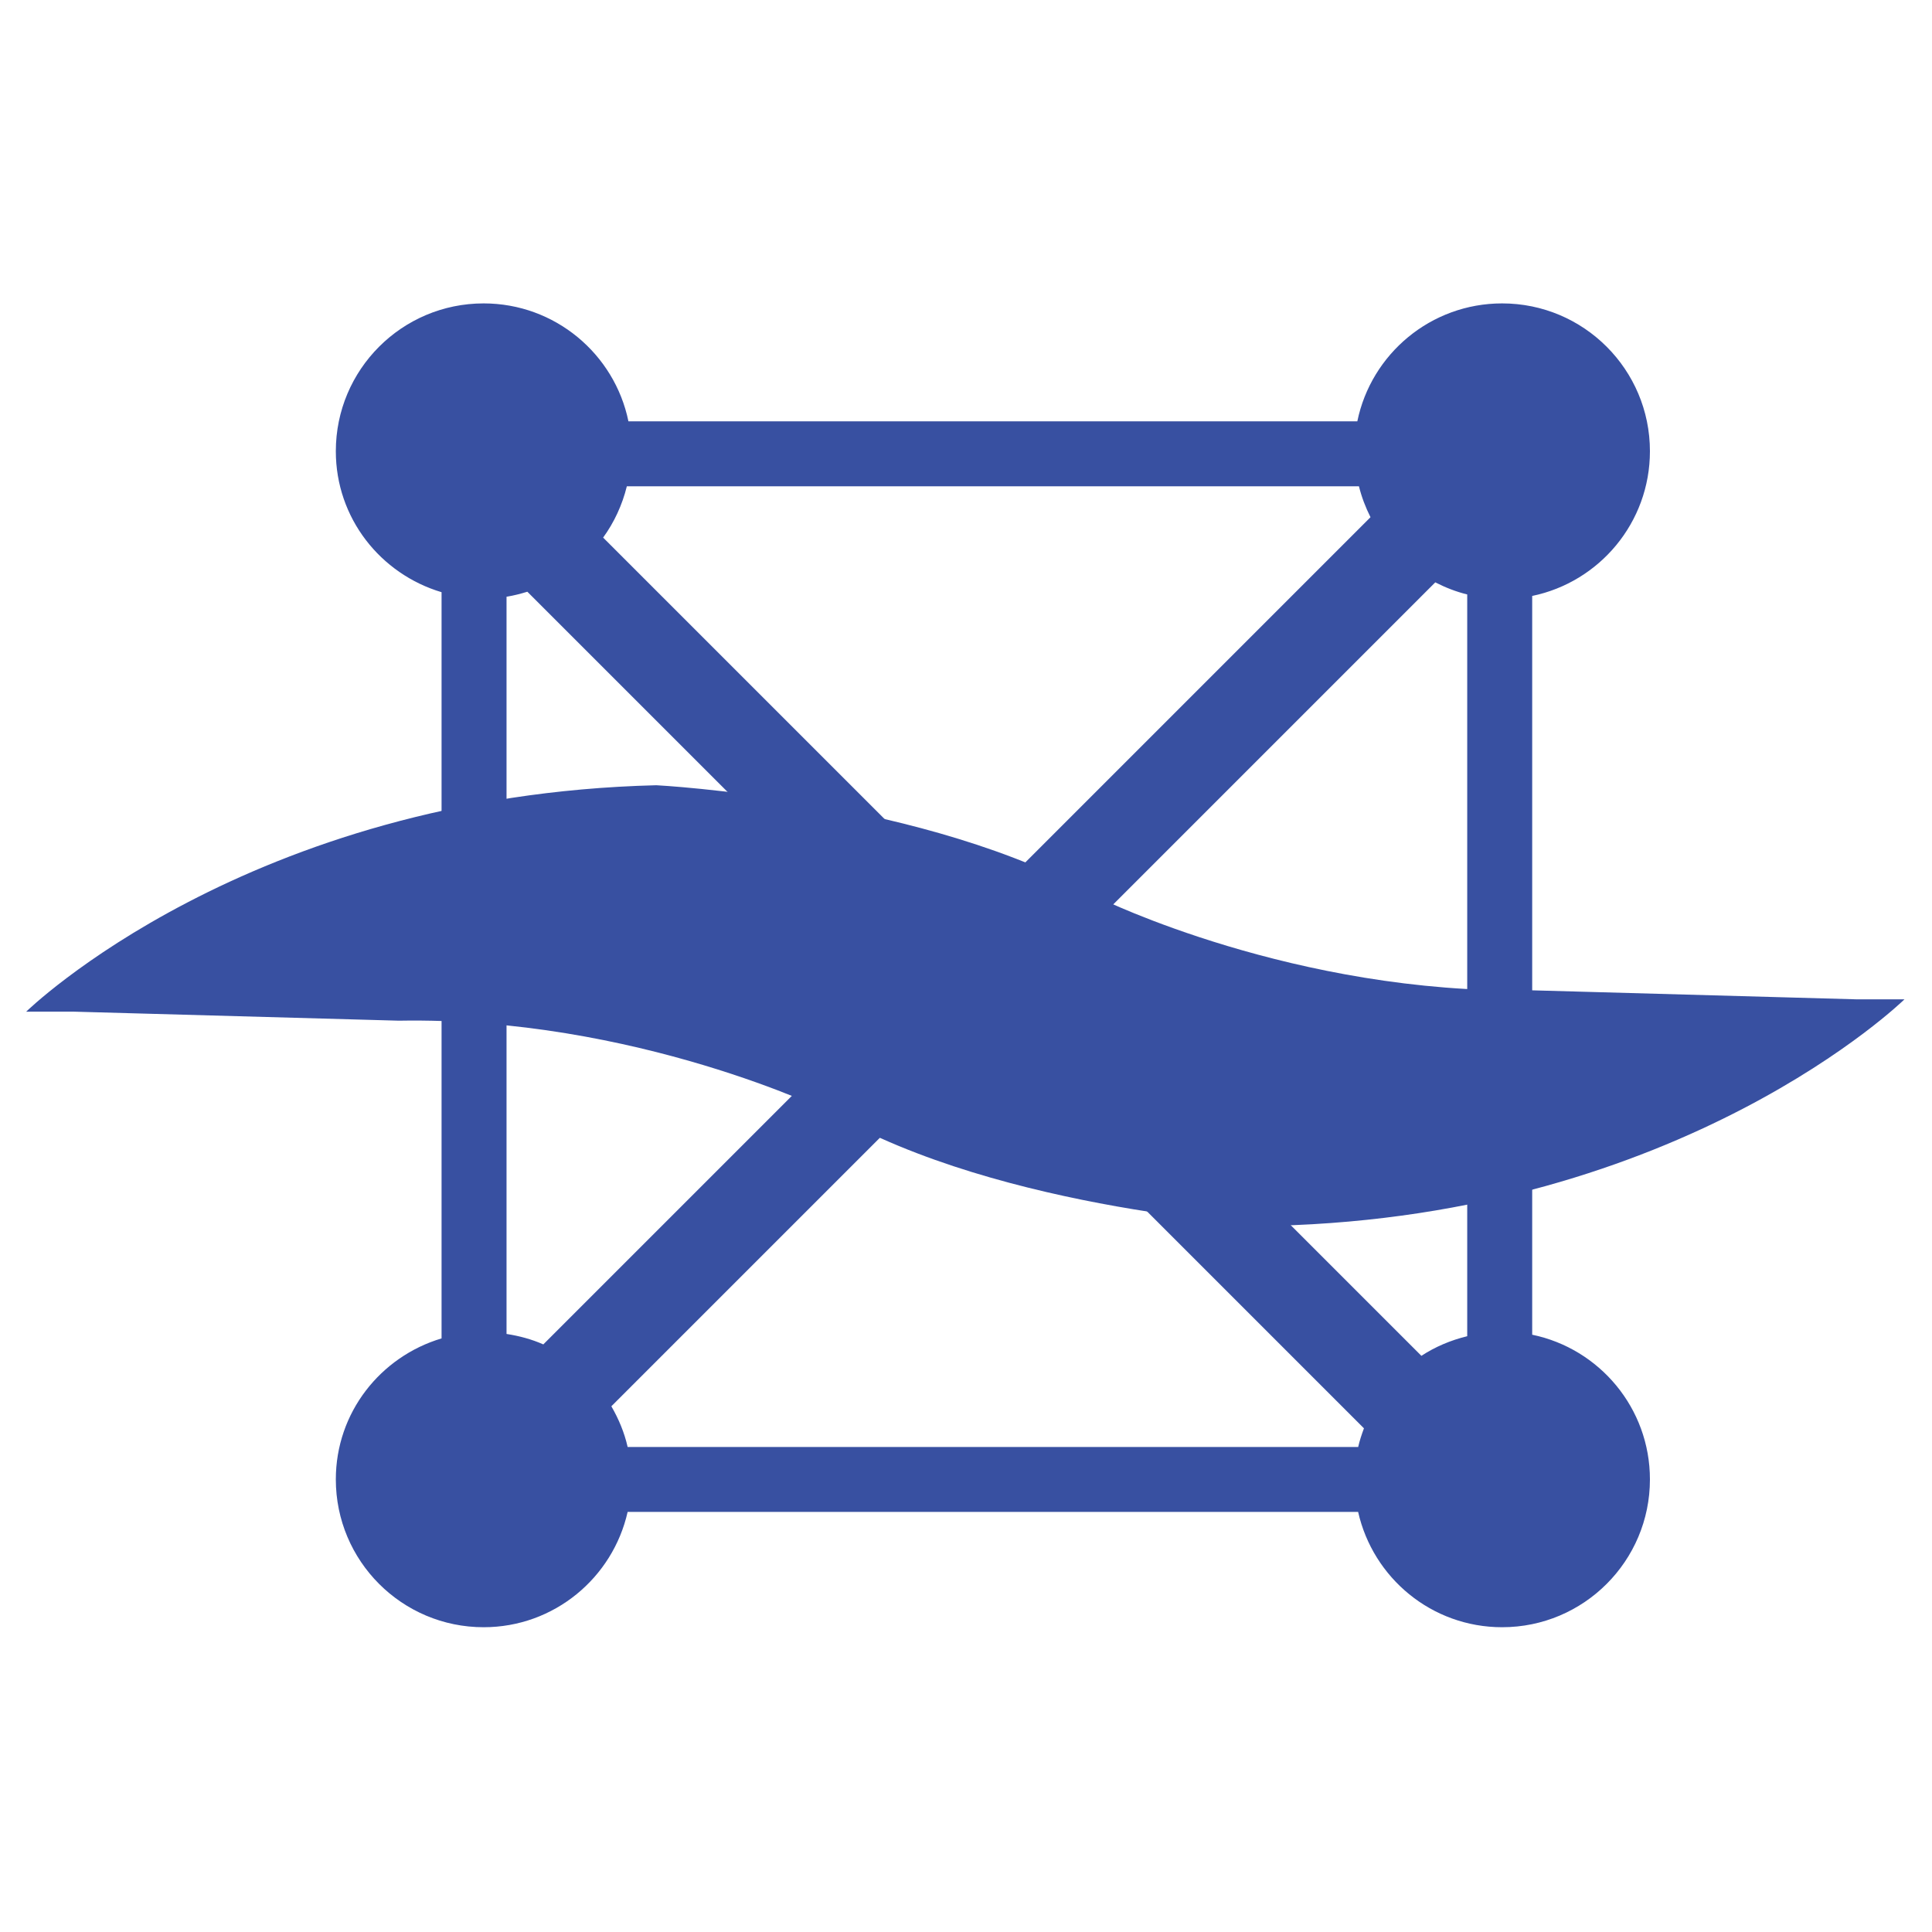
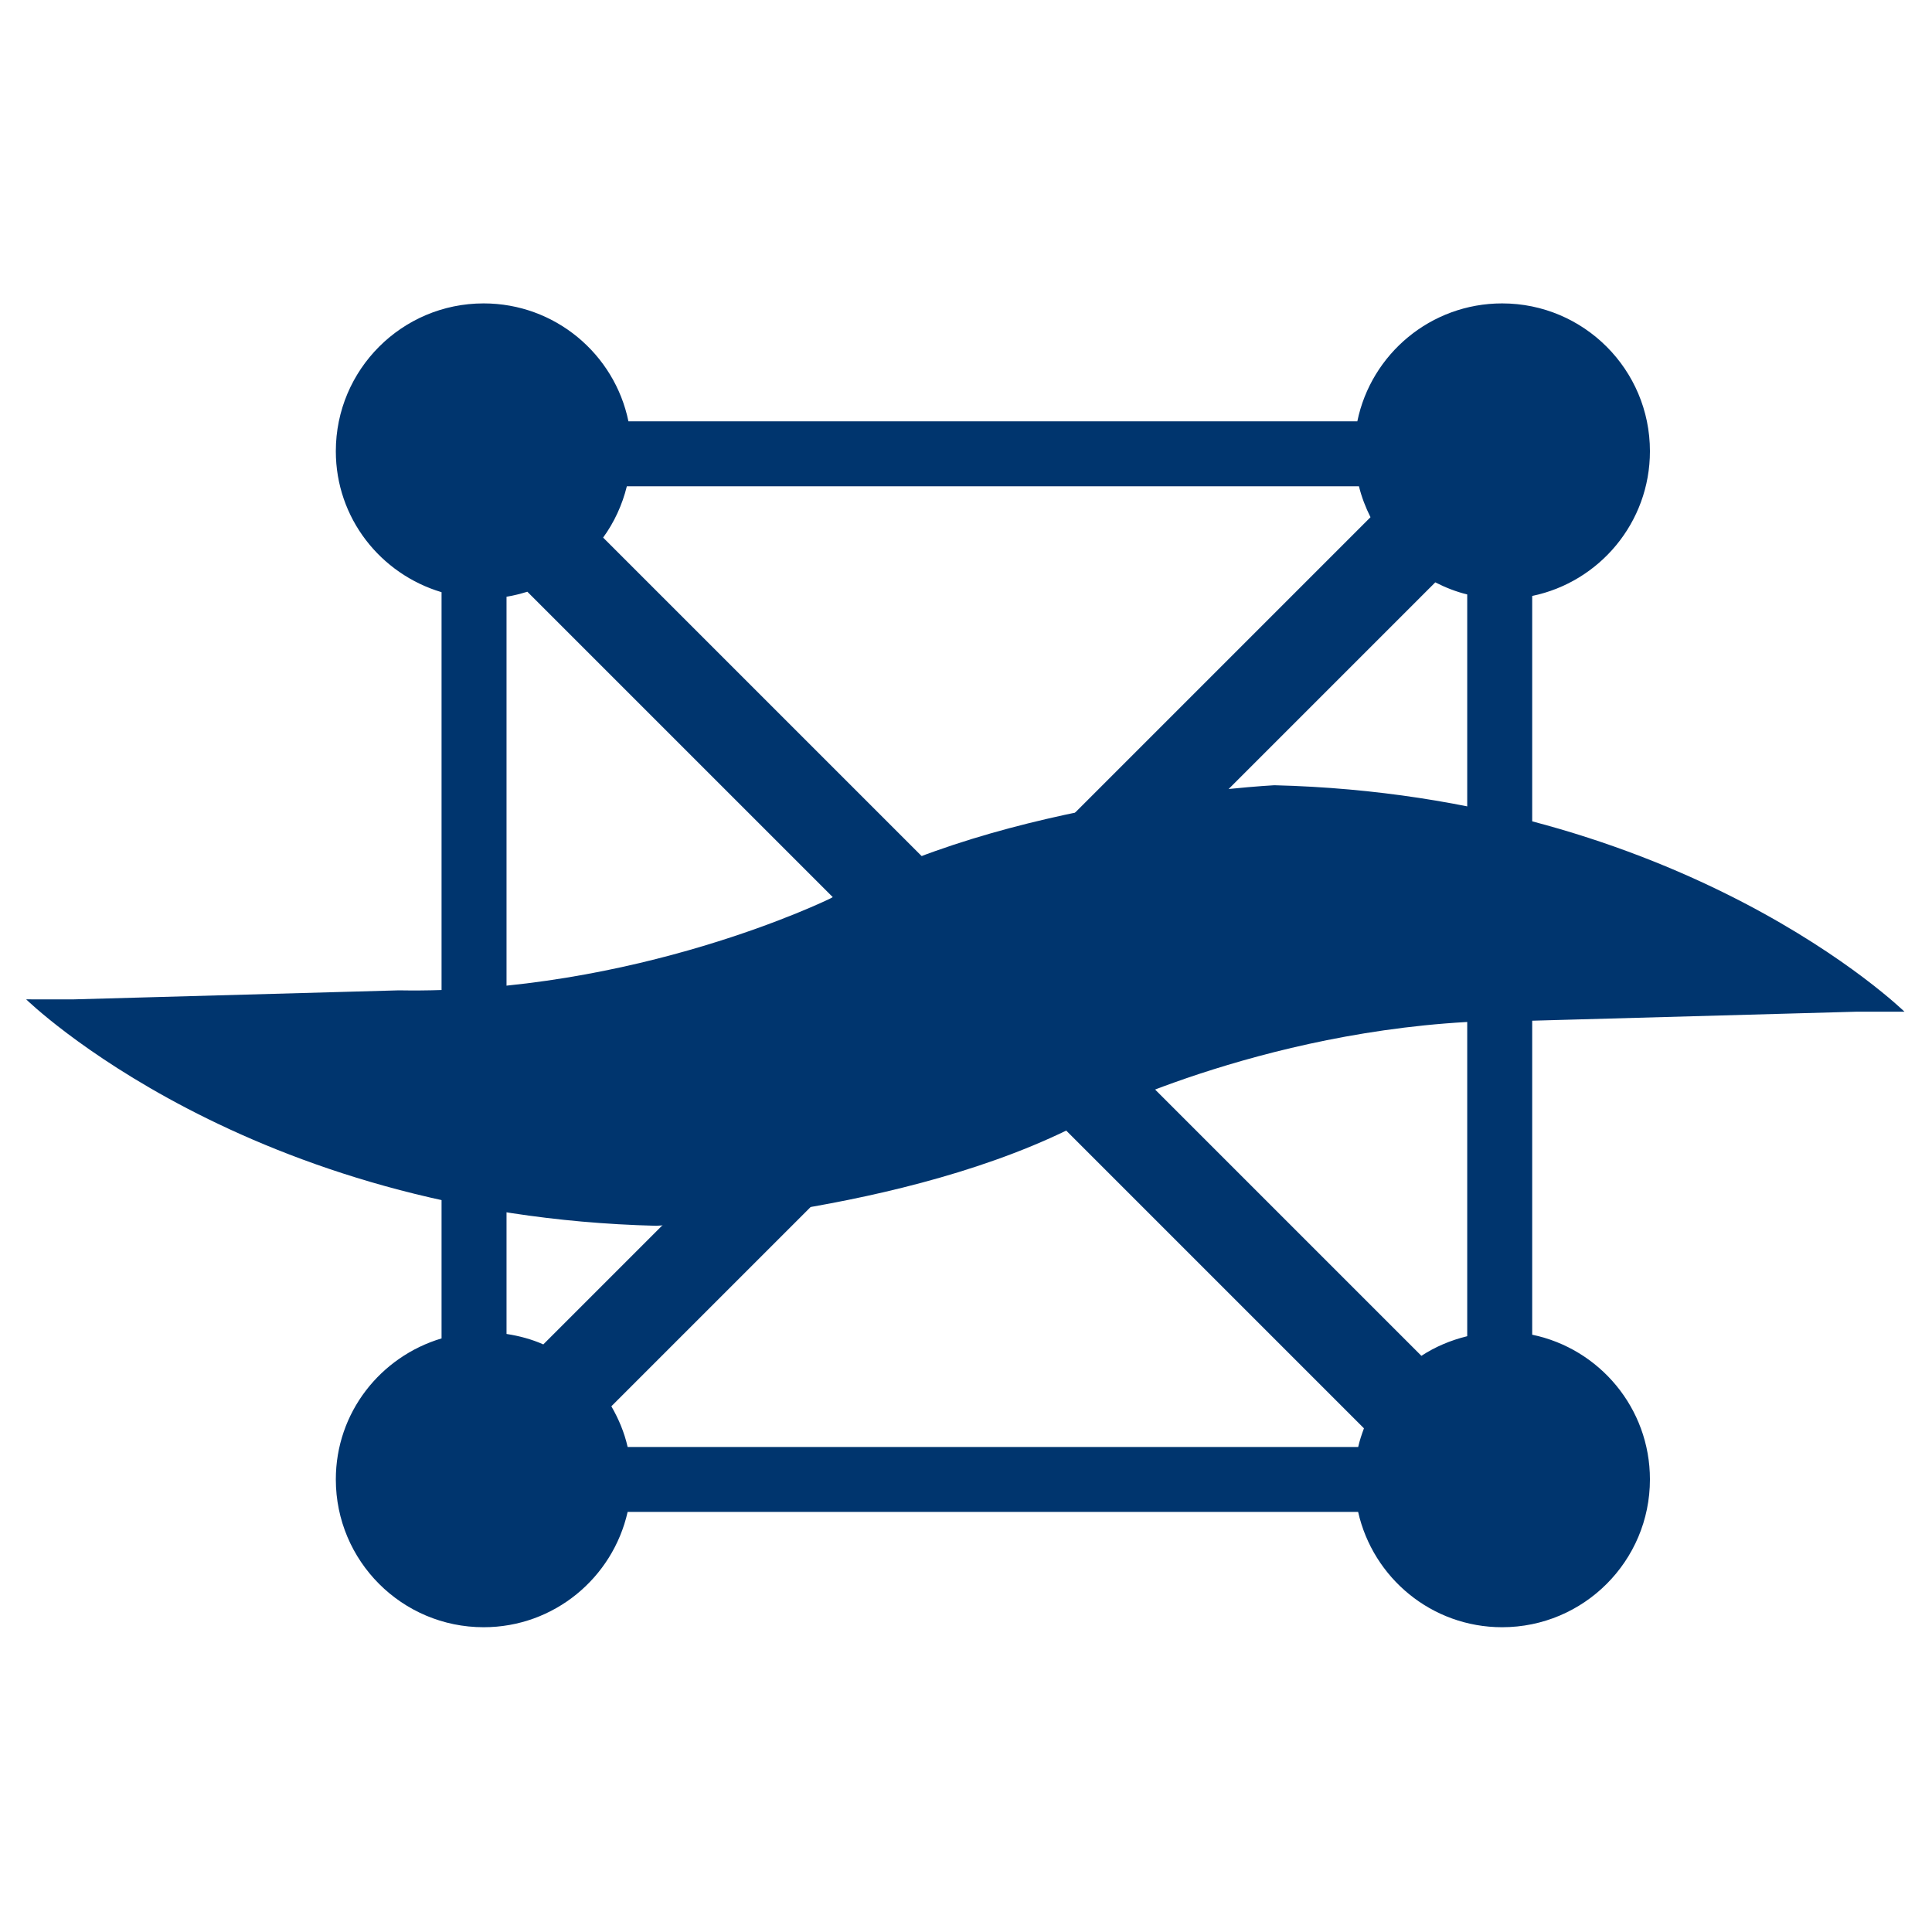
<svg xmlns="http://www.w3.org/2000/svg" width="100%" height="100%" viewBox="0 0 851 851" version="1.1" xml:space="preserve" style="fill-rule:evenodd;clip-rule:evenodd;stroke-linejoin:round;stroke-miterlimit:2;">
  <g id="logo">
-     <path d="M674.895,587.909l0,-325.412c29.612,-6.126 51.86,-32.333 51.86,-63.751c0,-35.958 -29.148,-65.106 -65.105,-65.106c-31.444,0 -57.69,22.3 -63.778,51.938l-321.065,-0c-6.1,-29.638 -32.334,-51.938 -63.777,-51.938c-35.958,0 -65.106,29.148 -65.106,65.106c0,29.483 19.707,54.091 46.572,62.101l0,328.687c-26.865,8.022 -46.572,32.63 -46.572,62.114c0,35.957 29.148,65.105 65.106,65.105c31.031,0 56.89,-21.757 63.429,-50.802l321.762,-0c6.539,29.057 32.398,50.802 63.429,50.802c35.957,0 65.105,-29.148 65.105,-65.105c0,-31.405 -22.248,-57.613 -51.86,-63.739Zm-405.607,31.521l160.894,-160.894l170.605,170.606c-0.993,2.683 -1.909,5.391 -2.541,8.215l-321.787,0c-1.445,-6.422 -3.973,-12.381 -7.171,-17.927Zm334.388,-391.613l-173.494,173.494l-164.518,-164.518c4.862,-6.694 8.409,-14.329 10.446,-22.596l322.472,-0c1.186,4.785 2.927,9.312 5.094,13.62Zm-202.101,202.1l-162.261,162.261c-5.081,-2.257 -10.524,-3.727 -16.199,-4.604l0,-324.728c3.16,-0.503 6.178,-1.29 9.17,-2.206l169.29,169.277Zm57.226,0l173.404,-173.404c4.45,2.27 9.105,4.114 14.071,5.327l-0,326.727c-7.261,1.767 -14.097,4.656 -20.184,8.641l-167.291,-167.291Z" style="fill:#3850a1;fill-rule:nonzero;" />
+     <path d="M674.895,587.909l0,-325.412c29.612,-6.126 51.86,-32.333 51.86,-63.751c0,-35.958 -29.148,-65.106 -65.105,-65.106c-31.444,0 -57.69,22.3 -63.778,51.938l-321.065,-0c-6.1,-29.638 -32.334,-51.938 -63.777,-51.938c-35.958,0 -65.106,29.148 -65.106,65.106c0,29.483 19.707,54.091 46.572,62.101l0,328.687c-26.865,8.022 -46.572,32.63 -46.572,62.114c0,35.957 29.148,65.105 65.106,65.105c31.031,0 56.89,-21.757 63.429,-50.802l321.762,-0c6.539,29.057 32.398,50.802 63.429,50.802c35.957,0 65.105,-29.148 65.105,-65.105c0,-31.405 -22.248,-57.613 -51.86,-63.739Zm-405.607,31.521l160.894,-160.894l170.605,170.606c-0.993,2.683 -1.909,5.391 -2.541,8.215l-321.787,0c-1.445,-6.422 -3.973,-12.381 -7.171,-17.927Zm334.388,-391.613l-173.494,173.494l-164.518,-164.518c4.862,-6.694 8.409,-14.329 10.446,-22.596l322.472,-0c1.186,4.785 2.927,9.312 5.094,13.62Zm-202.101,202.1l-162.261,162.261c-5.081,-2.257 -10.524,-3.727 -16.199,-4.604l0,-324.728c3.16,-0.503 6.178,-1.29 9.17,-2.206l169.29,169.277Zm57.226,0l173.404,-173.404c4.45,2.27 9.105,4.114 14.071,5.327l-0,326.727c-7.261,1.767 -14.097,4.656 -20.184,8.641l-167.291,-167.291Z" style="fill:#00356e;fill-rule:nonzero;" />
    <g>
-       <path d="M14.179,445.613l18.392,0l143.082,3.973c104.236,-1.832 190.068,40.458 190.068,40.458c75.617,43.748 195.588,49.887 195.588,49.887c180.265,-4.488 277.562,-99.747 277.562,-99.747l-21.048,-0l-143.083,-3.973c-104.236,1.832 -190.08,-40.459 -190.08,-40.459c-75.617,-43.747 -195.575,-49.874 -195.575,-49.874c-180.265,4.476 -277.563,99.748 -277.563,99.748" style="fill:#3850a1;fill-rule:nonzero;" />
+       <path d="M14.179,440.196l18.392,0l143.082,-3.972c104.236,1.831 190.068,-40.459 190.068,-40.459c75.617,-43.747 195.588,-49.887 195.588,-49.887c180.265,4.489 277.562,99.748 277.562,99.748l-21.048,0l-143.083,3.973c-104.236,-1.832 -190.08,40.458 -190.08,40.458c-75.617,43.748 -195.575,49.874 -195.575,49.874c-180.265,-4.475 -277.563,-99.747 -277.563,-99.747" style="fill:#00356e;fill-rule:nonzero;" />
    </g>
  </g>
</svg>
